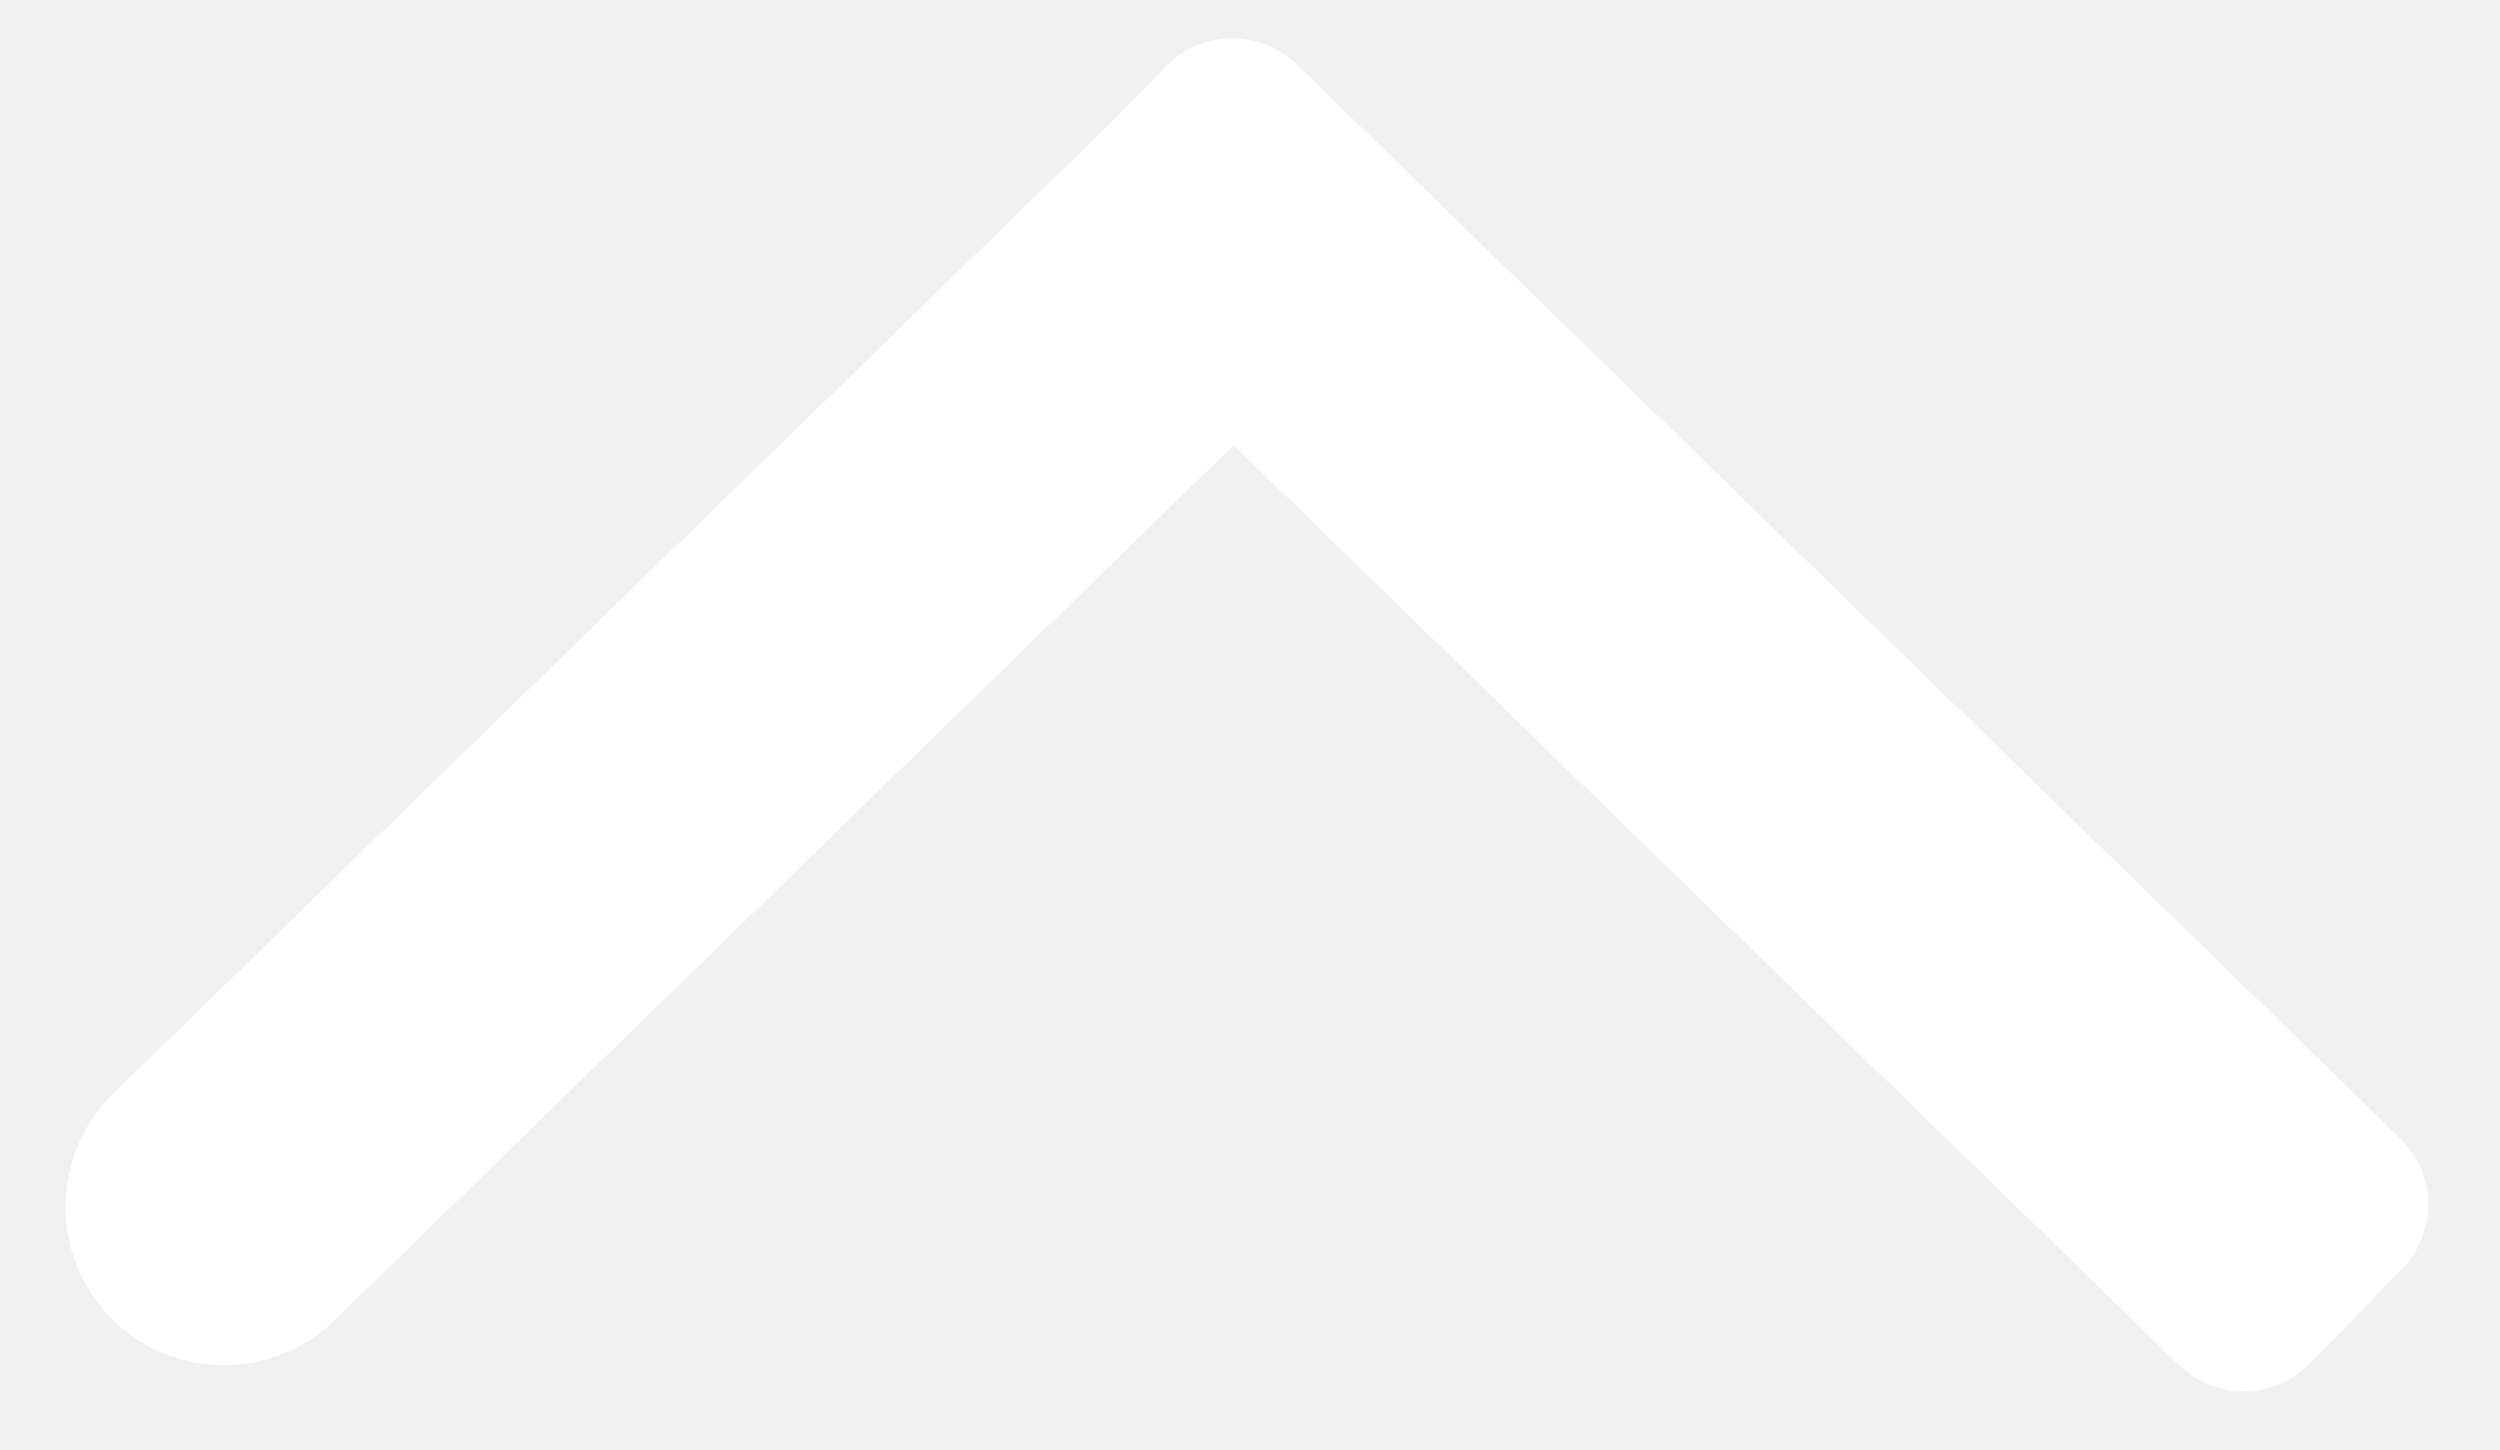
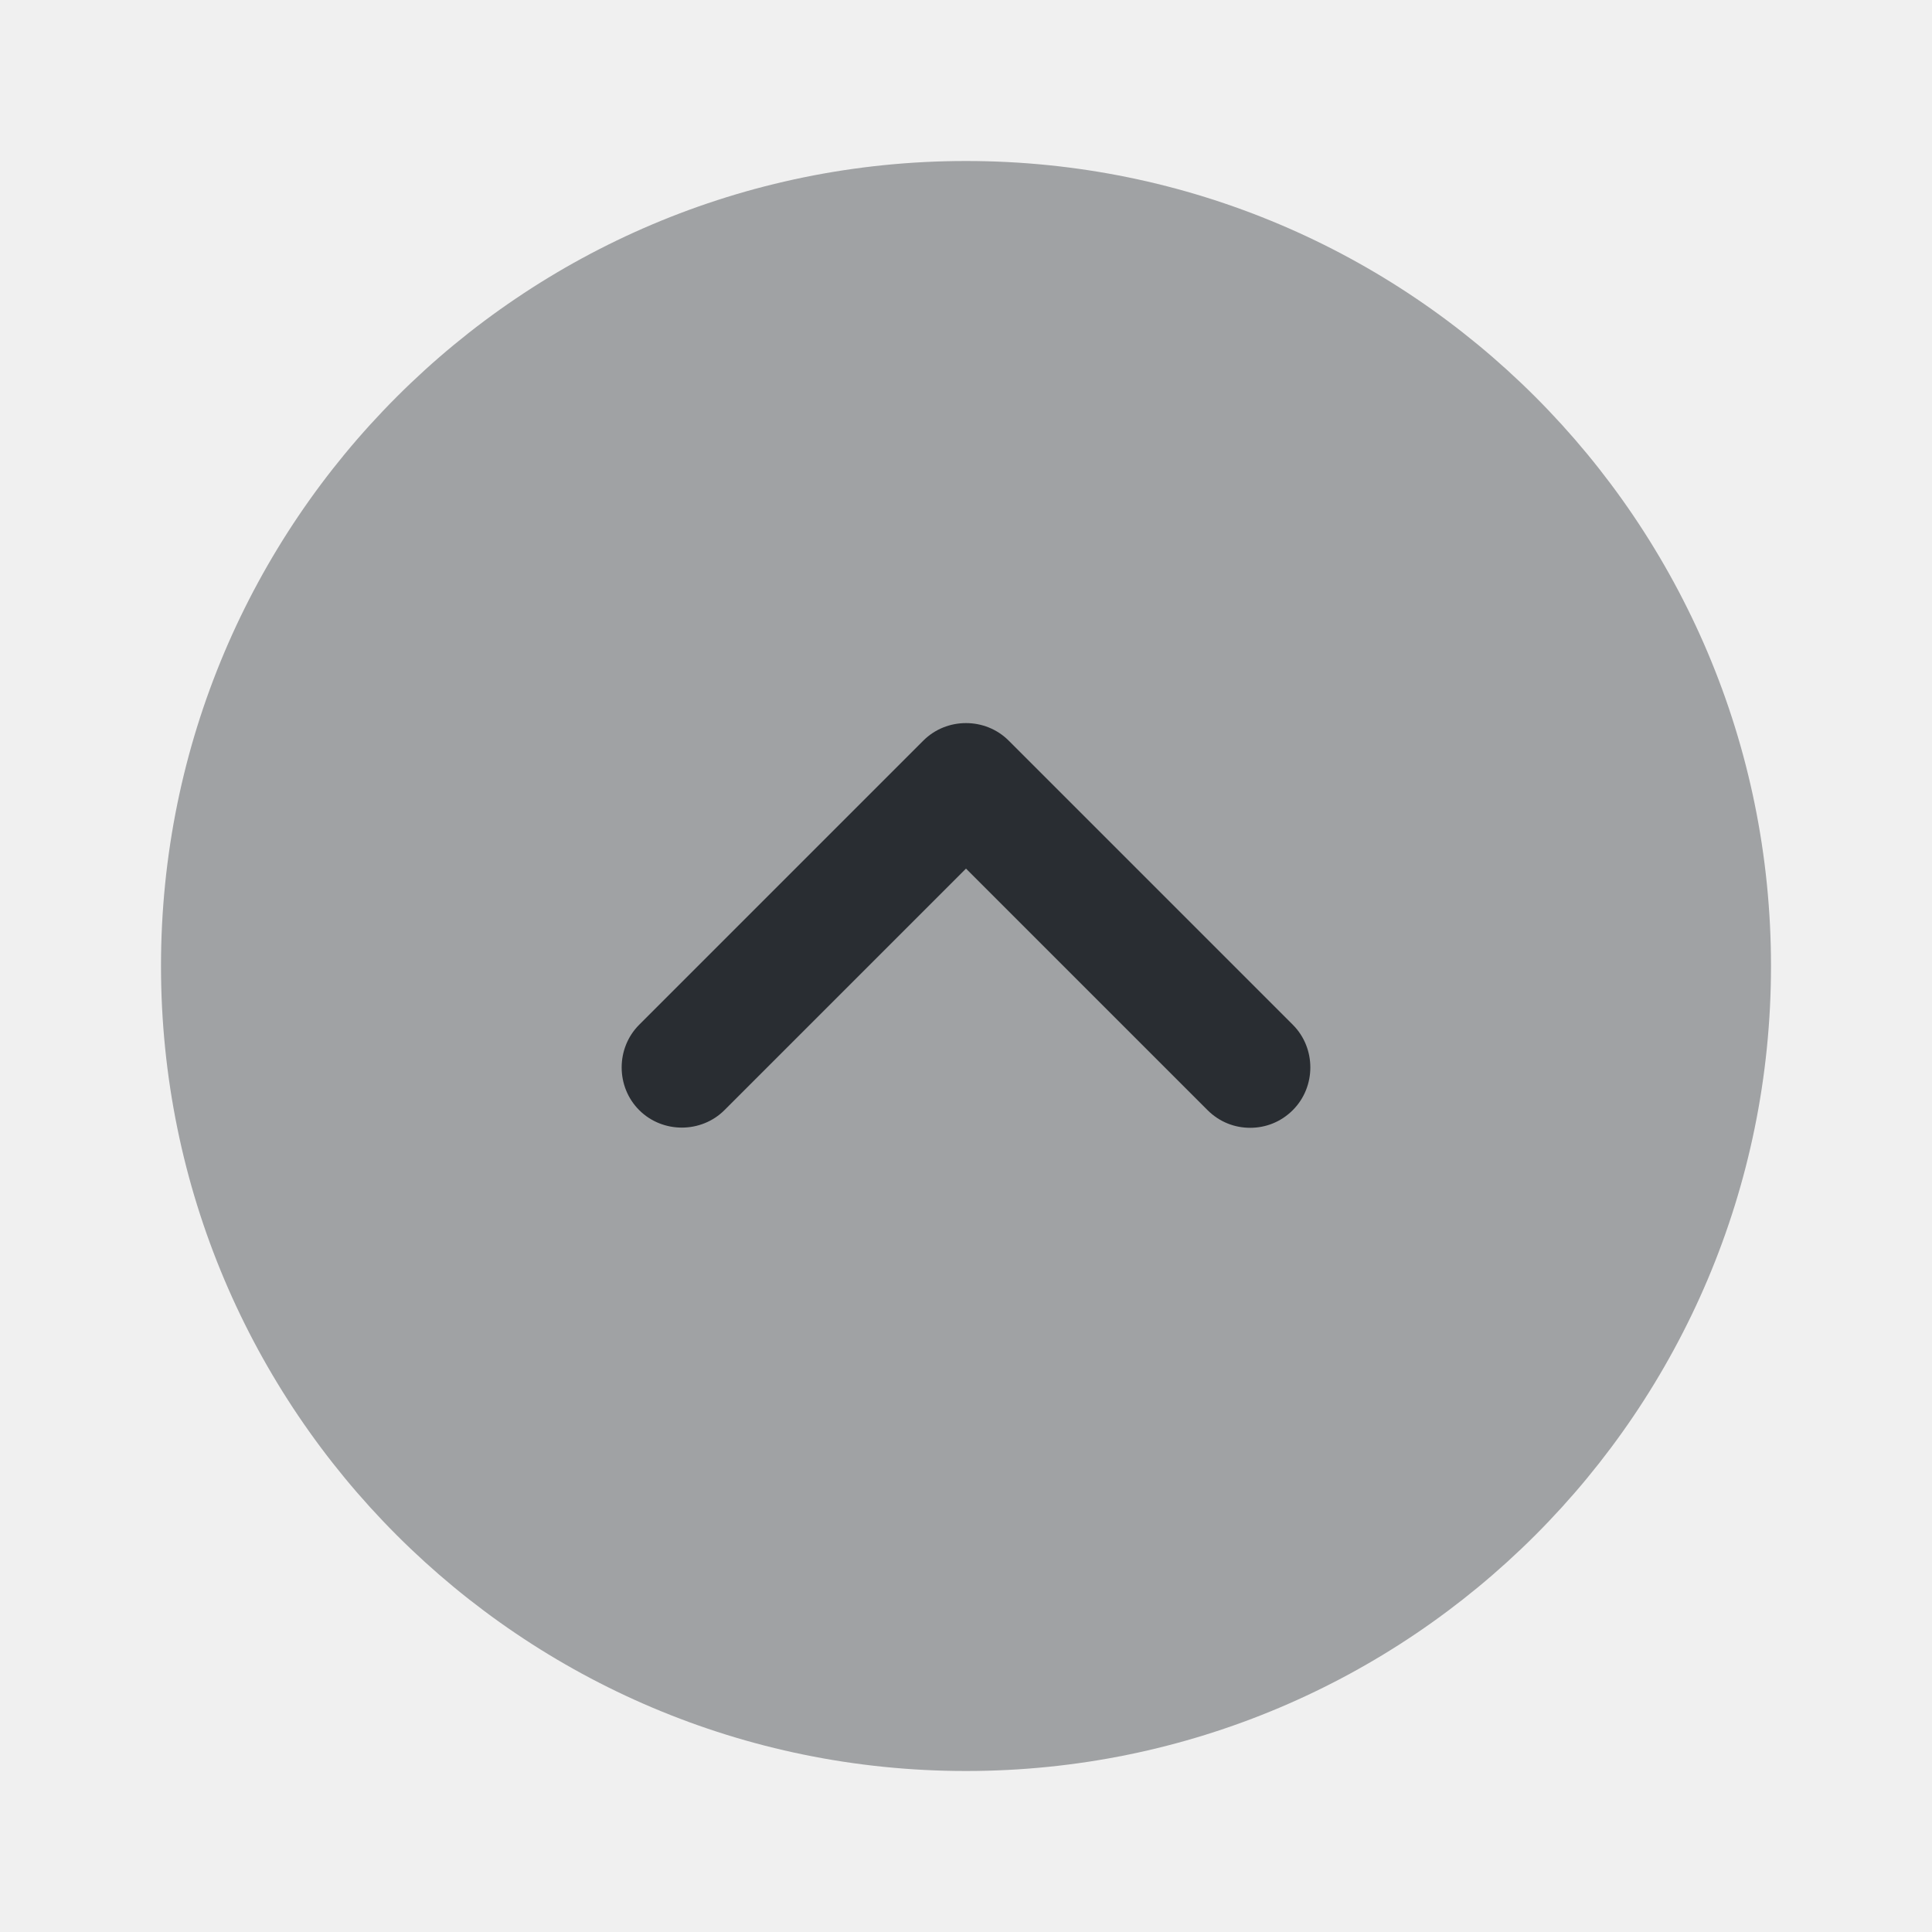
- <svg xmlns="http://www.w3.org/2000/svg" width="50" height="29" viewBox="0 0 50 29" fill="none">
-   <rect width="34.518" height="6.335" rx="3.168" transform="matrix(-0.716658 0.697424 -0.696842 -0.717224 29.1523 4.54541)" fill="white" />
-   <rect width="34.493" height="6.335" rx="1.847" transform="matrix(-0.716667 -0.697415 0.697997 -0.716101 44.9082 28.5928)" fill="white" />
+ <svg xmlns="http://www.w3.org/2000/svg" width="800px" height="800px" viewBox="0 0 24 24" fill="none">
+   <path opacity="0.4" d="M12 22C17.523 22 22 17.523 22 12C22 6.477 17.523 2 12 2C6.477 2 2 6.477 2 12C2 17.523 6.477 22 12 22Z" fill="#292D32" />
+   <path d="M15.53 14.01C15.34 14.01 15.15 13.94 15 13.79L12 10.79L9 13.79C8.71 14.08 8.23 14.08 7.94 13.79C7.65 13.5 7.65 13.02 7.94 12.73L11.47 9.2C11.76 8.91 12.24 8.91 12.53 9.2L16.06 12.73C16.35 13.02 16.35 13.5 16.06 13.79C15.91 13.94 15.72 14.01 15.53 14.01Z" fill="#292D32" />
</svg>
